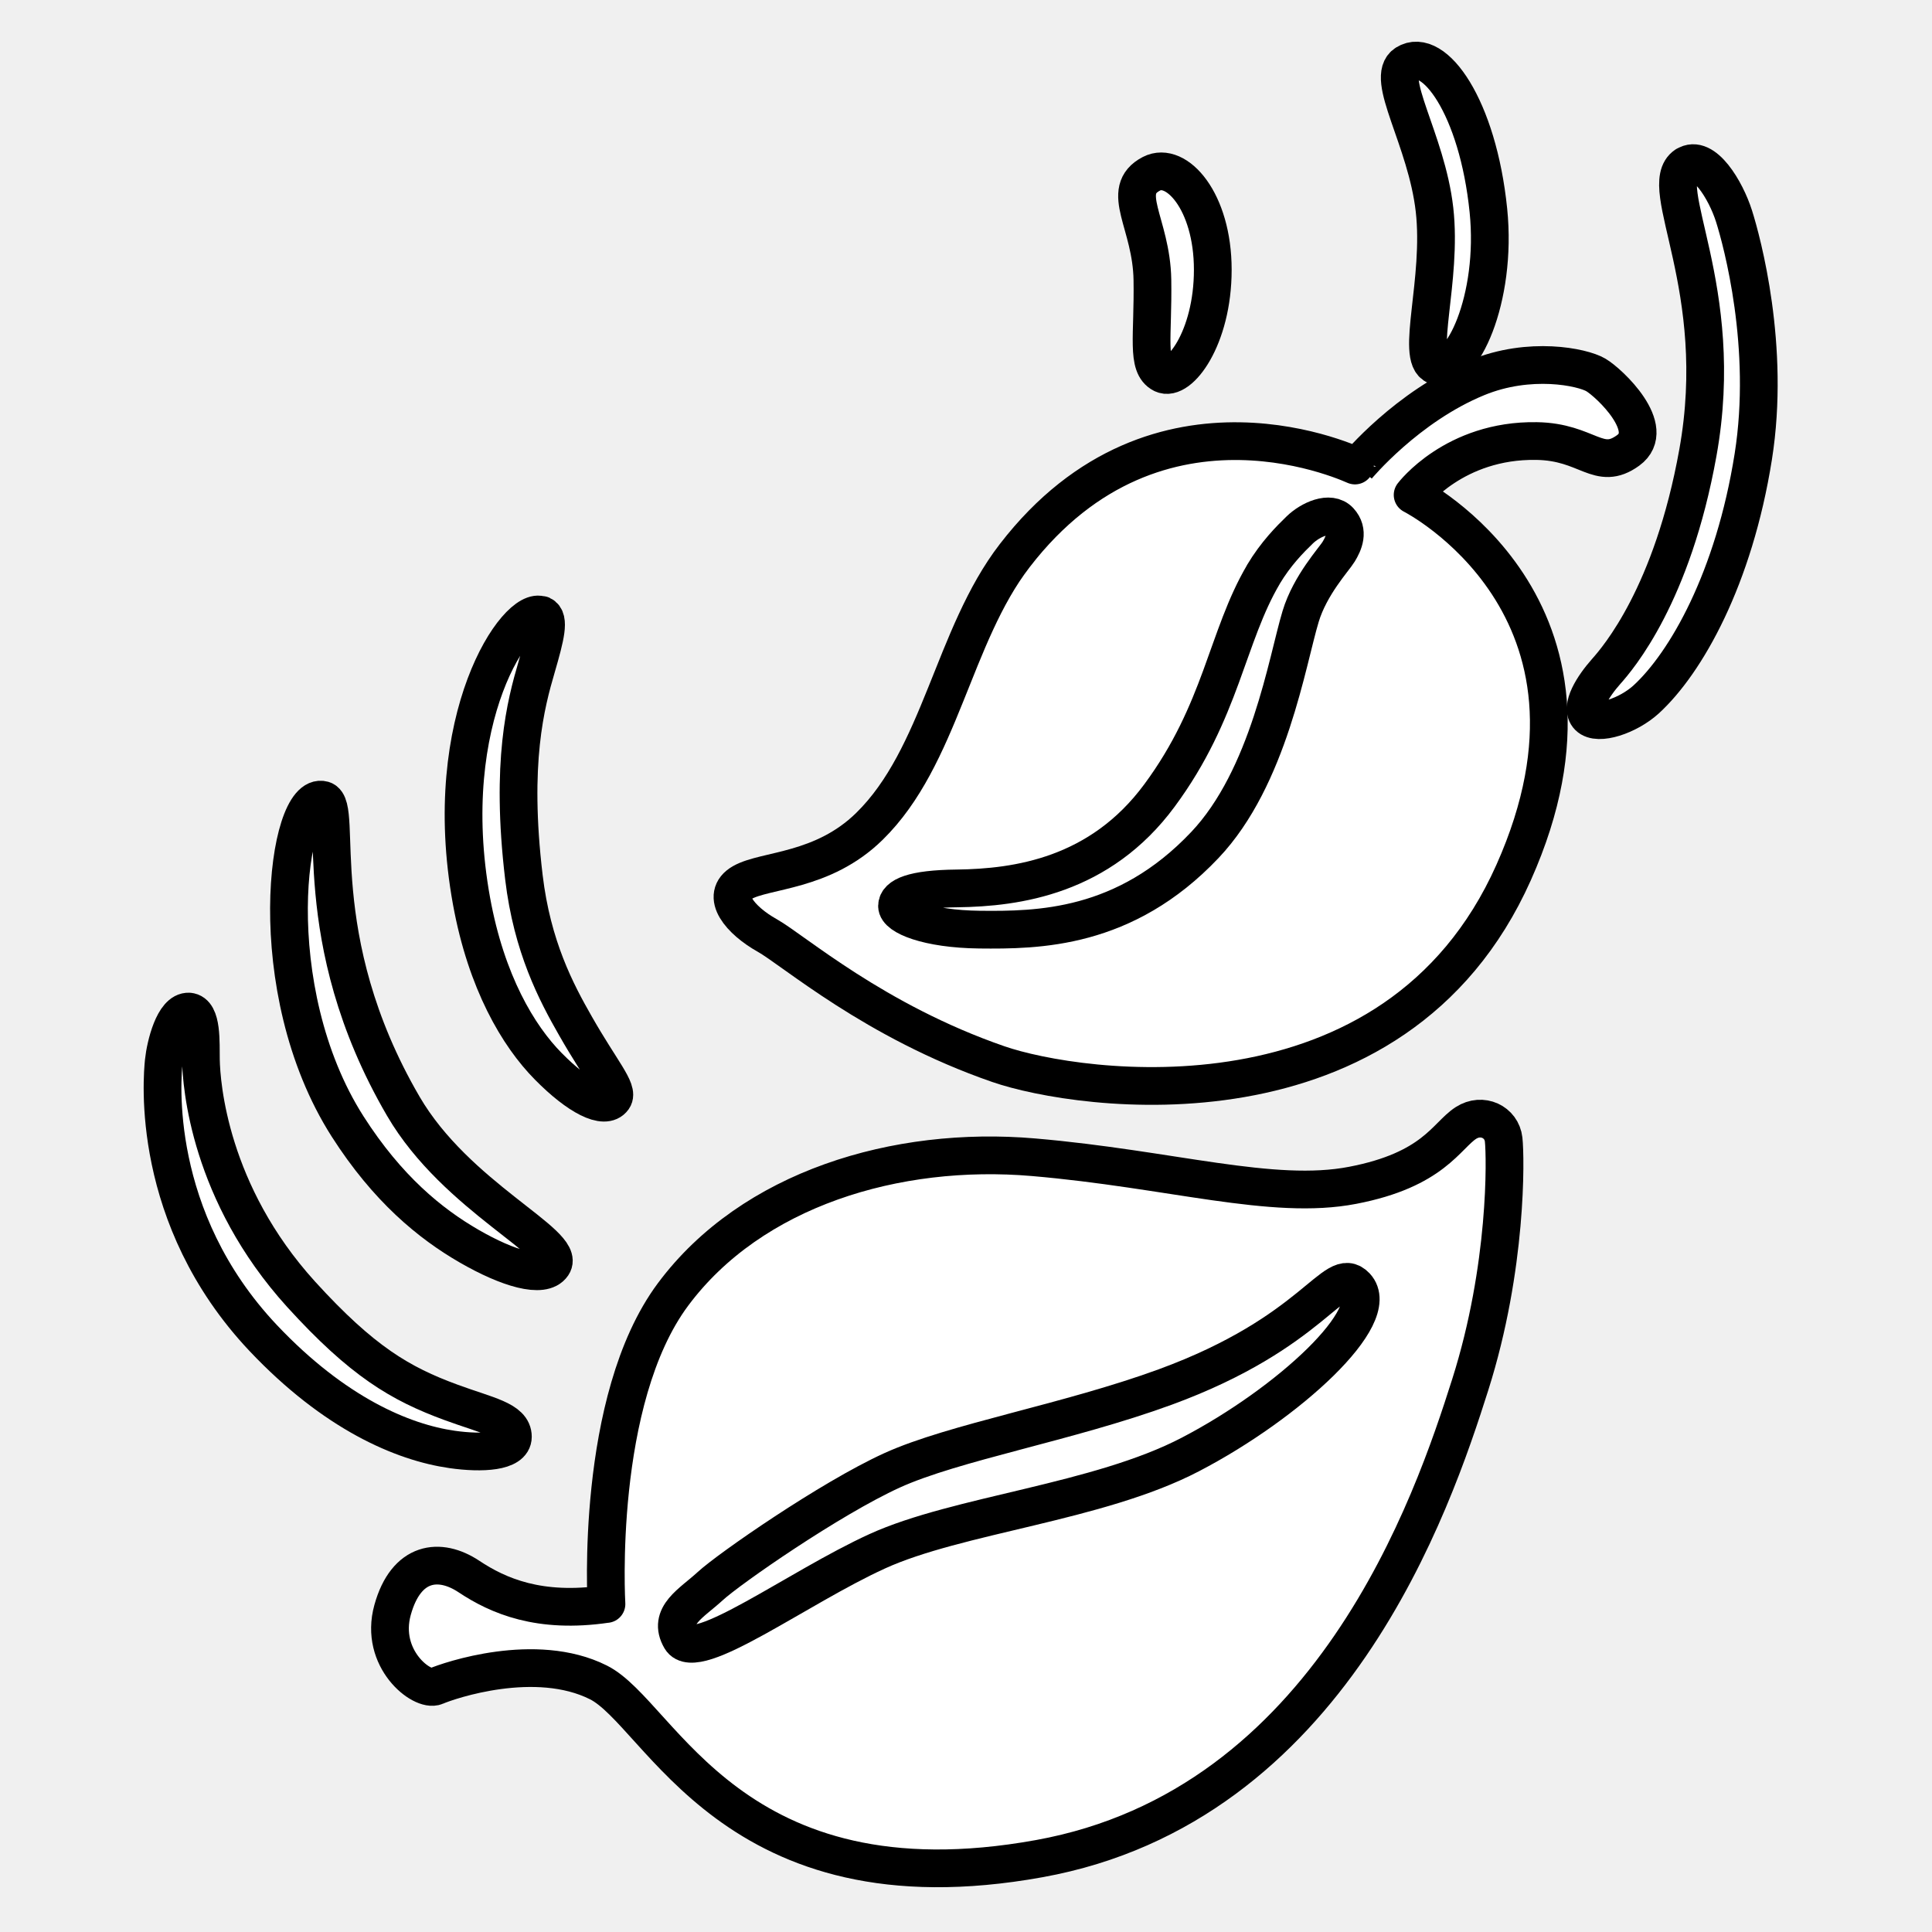
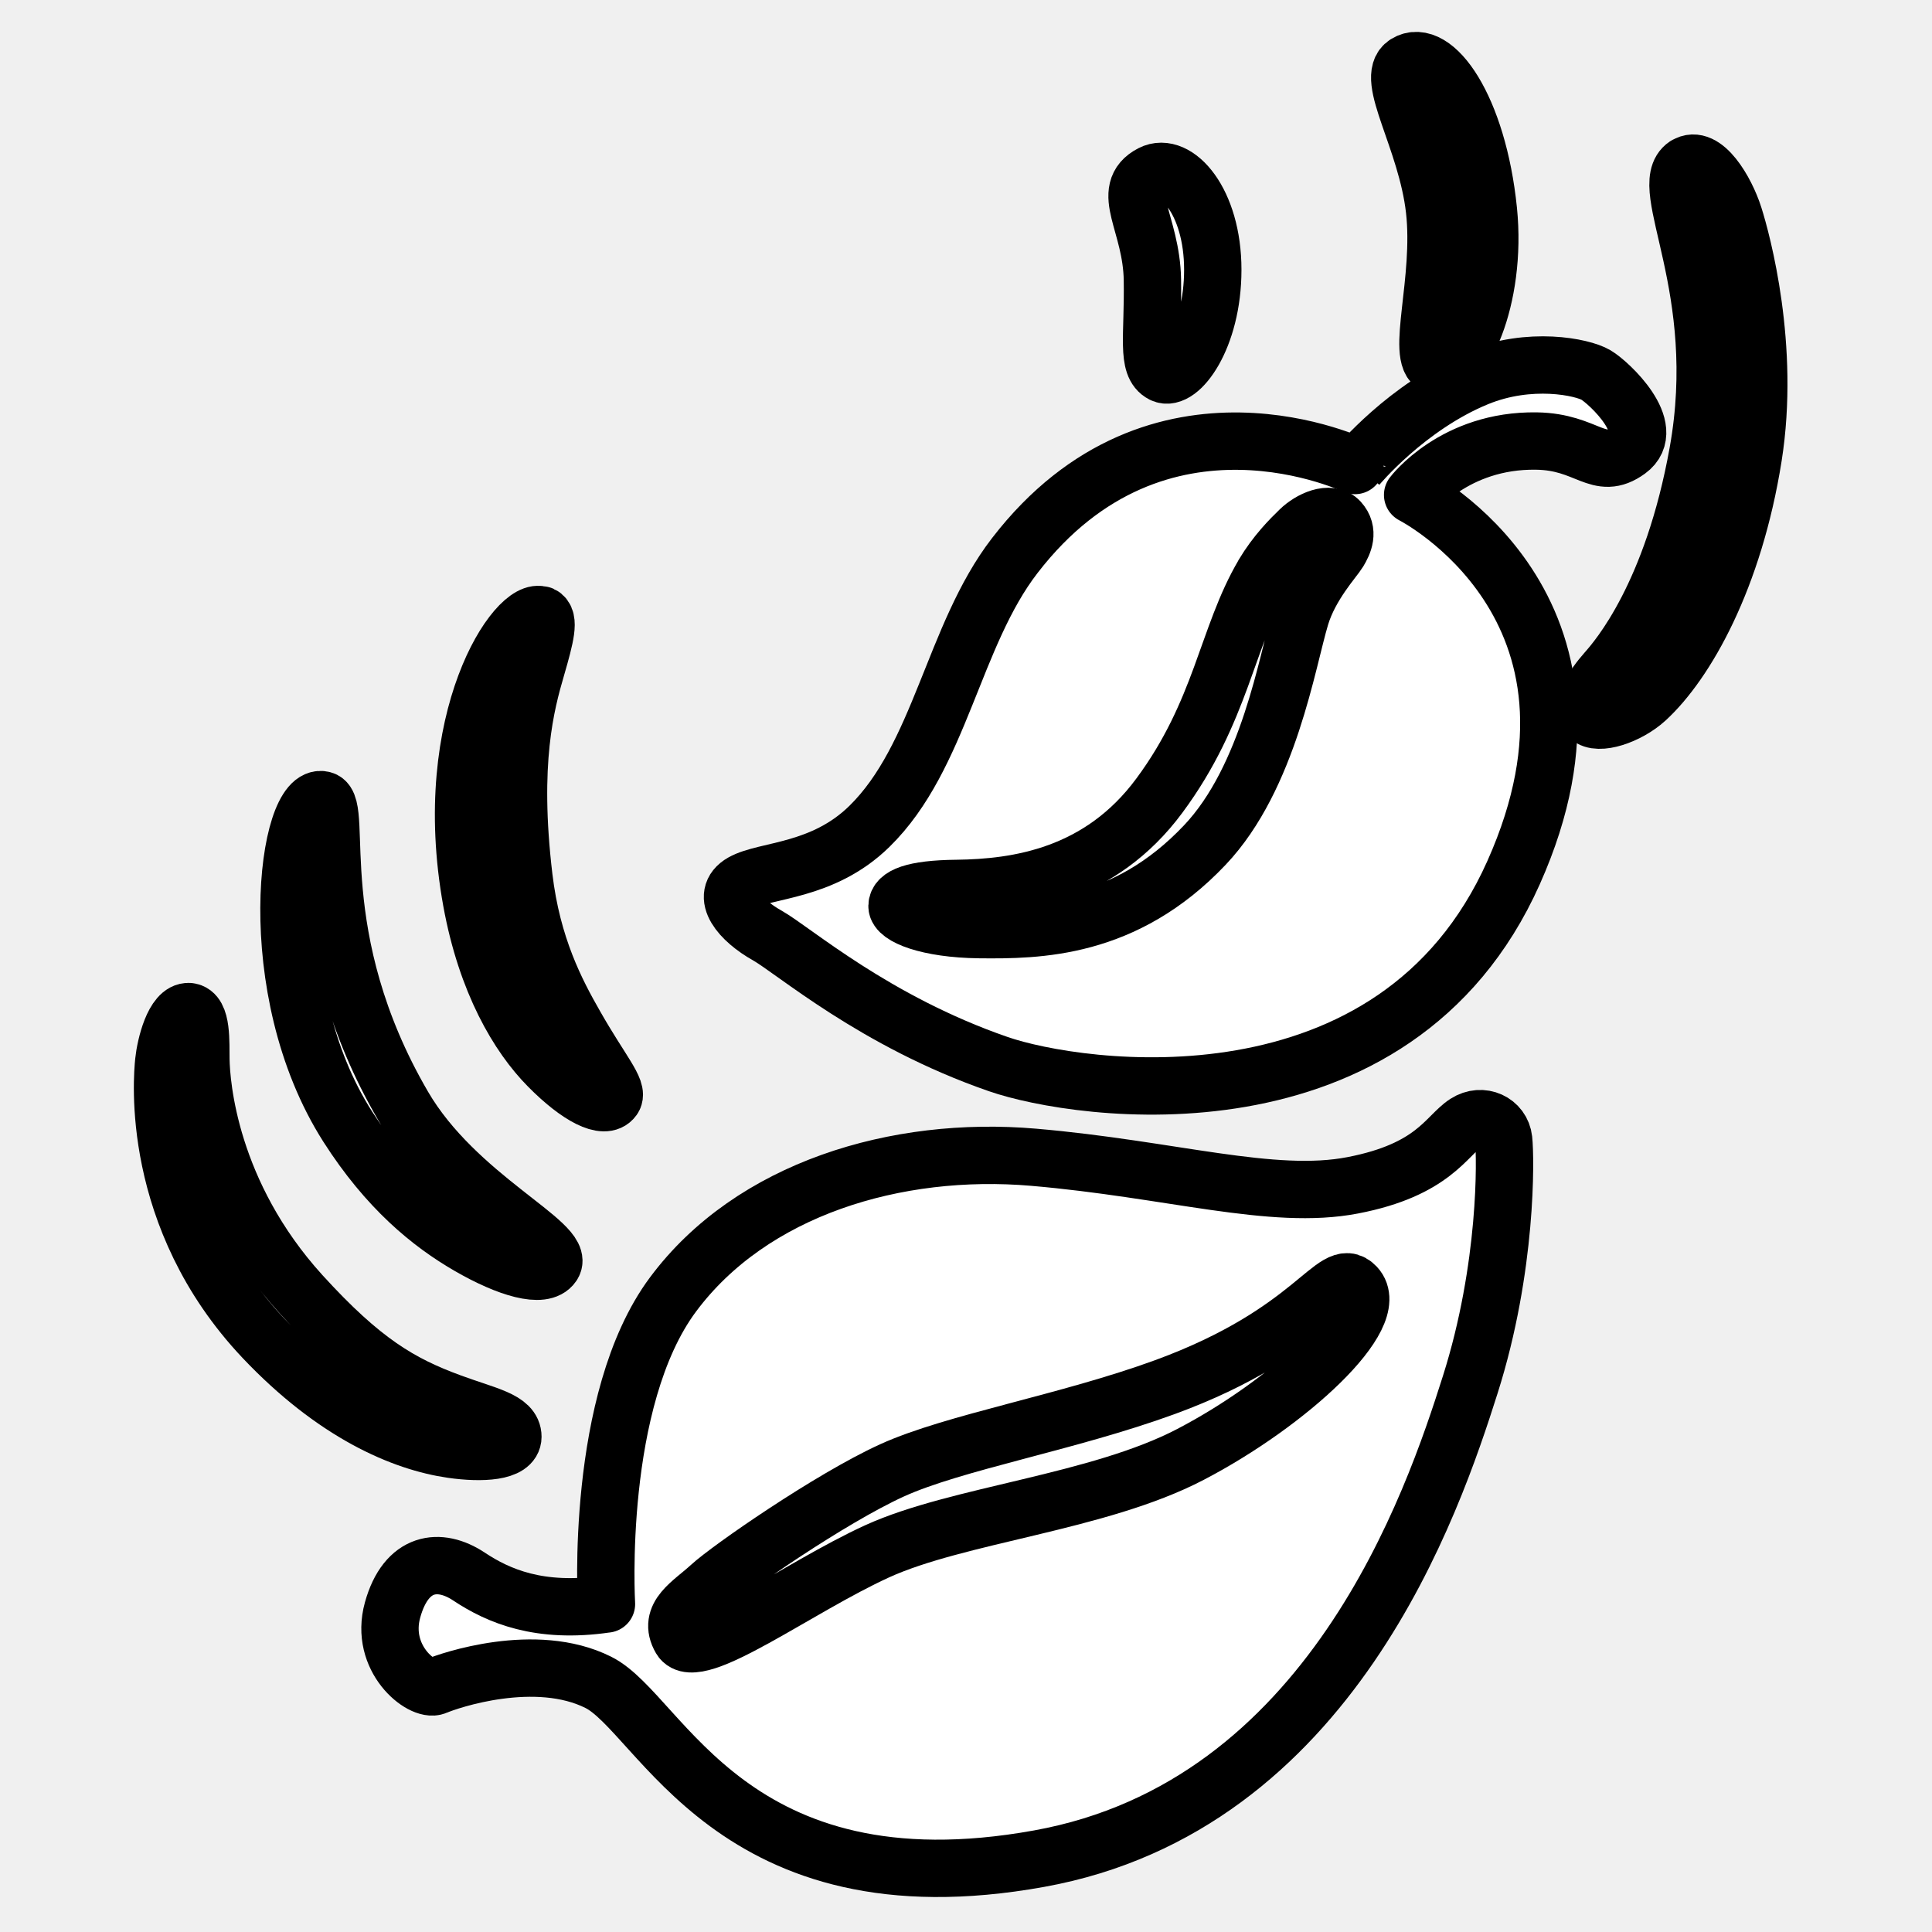
<svg xmlns="http://www.w3.org/2000/svg" version="1.1" id="a" x="0px" y="0px" viewBox="0 0 128 128" style="enable-background:new 0 0 128 128;" xml:space="preserve">
-   <path d="M89.92,30.91c0,0,3.29-3.98,7.95-5.89c3.48-1.43,6.96-0.71,7.86-0.18s4.11,3.57,2.14,5  s-2.67-0.57-6.07-0.62c-5.45-0.09-8.21,3.57-8.21,3.57s14.56,7.39,6.69,25.02S71.41,72.33,66.14,70.5  c-8.21-2.84-13.57-7.55-15.32-8.53s-3.17-2.63-1.64-3.5s5.32-0.68,8.42-3.72c4.7-4.6,5.54-12.64,9.63-17.94  C76.75,24.45,89.92,30.92,89.92,30.91L89.92,30.91z" fill="#ffffff" stroke="#000000" stroke-width="2.5" stroke-linecap="round" stroke-linejoin="round" />
-   <path d="M40.18,106.27c0,0-0.8-13.51,4.41-20.51s14.8-9.87,23.88-9.09c9.09,0.78,15.84,2.89,21.15,1.86  c5.36-1.03,6.2-3.29,7.5-4.13c1.07-0.69,2.37-0.07,2.5,1.1s0.26,8.44-2.21,16.23s-9.24,27.92-28.56,31.41  c-20.39,3.69-25.05-9.61-29.21-11.68c-4.15-2.08-9.87-0.13-10.77,0.26s-3.76-1.82-2.86-5.06s3.12-3.5,5.06-2.21s4.67,2.47,9.09,1.82  L40.18,106.27z" fill="#ffffff" stroke="#000000" stroke-width="2.5" stroke-linecap="round" stroke-linejoin="round" />
-   <path d="M83.71,38.05c-2.44,4.13-2.77,9.08-6.89,14.65c-3.94,5.34-9.43,6.11-13.42,6.16  c-2.97,0.03-3.96,0.53-3.97,1.16c-0.02,0.67,2.01,1.53,5.46,1.57c3.86,0.04,9.63,0,14.93-5.6c4.25-4.48,5.46-12.21,6.35-15.15  c0.63-2.09,2.22-3.79,2.52-4.29c0.34-0.56,0.69-1.34,0.06-2.03s-1.94-0.09-2.64,0.59c-0.63,0.61-1.58,1.56-2.41,2.95L83.71,38.05z" fill="#ffffff" stroke="#000000" stroke-width="2.5" stroke-linecap="round" stroke-linejoin="round" />
-   <path d="M45.1,108.57c0.99,1.69,7.75-3.39,13.01-5.79c5.34-2.44,14.65-3.23,20.76-6.42  c6.51-3.39,12.79-9.19,10.96-11.14c-1.43-1.51-2.67,3.03-12.65,6.68c-6.43,2.35-13.99,3.65-18.09,5.52  c-4.1,1.87-10.78,6.51-12.03,7.66S44.21,107.04,45.1,108.57L45.1,108.57z" fill="#ffffff" stroke="#000000" stroke-width="2.5" stroke-linecap="round" stroke-linejoin="round" />
-   <path d="M76.29,11.51c-2.16,1.12,0,3.27,0.06,7.03s-0.42,5.69,0.67,6.24s3.33-2.36,3.33-6.91  S77.93,10.66,76.29,11.51z" fill="#ffffff" stroke="#000000" stroke-width="2.5" stroke-linecap="round" stroke-linejoin="round" />
-   <path d="M93.15,4.21c-1.46,0.92,1.36,5.02,1.89,9.68s-1.28,9.8,0.09,10.34c1.67,0.66,4.08-4.4,3.48-10.29  C97.91,7.08,95,3.05,93.15,4.21L93.15,4.21z" fill="#ffffff" stroke="#000000" stroke-width="2.5" stroke-linecap="round" stroke-linejoin="round" />
-   <path d="M111.69,10.95c-2.05,1.37,2.77,8.1,0.8,19.04c-1.69,9.41-5.27,13.59-6.08,14.5  c-0.85,0.96-1.77,2.38-1.16,2.99s2.61-0.05,3.81-1.14c2.64-2.42,5.82-8.01,7.1-16.09c1.15-7.26-0.74-14.24-1.28-15.94  s-2-4.14-3.19-3.35L111.69,10.95z" fill="#ffffff" stroke="#000000" stroke-width="2.5" stroke-linecap="round" stroke-linejoin="round" />
-   <path d="M35.88,40.76c-1.56-0.74-6.84,6.8-4.64,18.94c0.98,5.38,3.1,8.94,5.09,10.95  c1.99,2.02,3.74,2.91,4.3,2.12c0.38-0.54-0.81-1.82-2.51-4.81c-1.27-2.22-2.86-5.23-3.41-9.84c-0.91-7.63,0.13-11.49,0.84-13.92  c0.6-2.07,0.88-3.21,0.34-3.46L35.88,40.76z" fill="#ffffff" stroke="#000000" stroke-width="2.5" stroke-linecap="round" stroke-linejoin="round" />
-   <path d="M21.41,53c-2.39-0.67-4.19,12.52,1.62,21.63c2.64,4.13,5.47,6.44,8.05,7.93s4.9,2.17,5.53,1.24  c0.95-1.4-6.37-4.47-9.89-10.51C20.19,62.09,22.81,53.4,21.41,53z" fill="#ffffff" stroke="#000000" stroke-width="2.5" stroke-linecap="round" stroke-linejoin="round" />
-   <path d="M12.52,67.02c-1-0.06-1.56,2.24-1.67,3.3S9.9,80.66,17.44,88.65c4.72,4.99,9.23,6.91,12.52,7.38  c1.97,0.28,4.02,0.17,4.02-0.84c0-1.12-1.71-1.4-4.1-2.28c-3.35-1.23-5.88-2.71-9.93-7.16c-6.08-6.7-6.61-13.88-6.64-15.54  c-0.02-1.12,0.1-3.13-0.8-3.19H12.52z" fill="#ffffff" stroke="#000000" stroke-width="2.5" stroke-linecap="round" stroke-linejoin="round" />
+   <path d="M89.92,30.91c0,0,3.29-3.98,7.95-5.89c3.48-1.43,6.96-0.71,7.86-0.18s4.11,3.57,2.14,5  s-2.67-0.57-6.07-0.62c-5.45-0.09-8.21,3.57-8.21,3.57s14.56,7.39,6.69,25.02S71.41,72.33,66.14,70.5  c-8.21-2.84-13.57-7.55-15.32-8.53s-3.17-2.63-1.64-3.5s5.32-0.68,8.42-3.72c4.7-4.6,5.54-12.64,9.63-17.94  C76.75,24.45,89.92,30.92,89.92,30.91L89.92,30.91z" fill="#ffffff" stroke="#000000" stroke-width="3.8" stroke-linecap="round" stroke-linejoin="round" />
+   <path d="M40.18,106.27c0,0-0.8-13.51,4.41-20.51s14.8-9.87,23.88-9.09c9.09,0.78,15.84,2.89,21.15,1.86  c5.36-1.03,6.2-3.29,7.5-4.13c1.07-0.69,2.37-0.07,2.5,1.1s0.26,8.44-2.21,16.23s-9.24,27.92-28.56,31.41  c-20.39,3.69-25.05-9.61-29.21-11.68c-4.15-2.08-9.87-0.13-10.77,0.26s-3.76-1.82-2.86-5.06s3.12-3.5,5.06-2.21s4.67,2.47,9.09,1.82  L40.18,106.27z" fill="#ffffff" stroke="#000000" stroke-width="3.8" stroke-linecap="round" stroke-linejoin="round" />
+   <path d="M83.71,38.05c-2.44,4.13-2.77,9.08-6.89,14.65c-3.94,5.34-9.43,6.11-13.42,6.16  c-2.97,0.03-3.96,0.53-3.97,1.16c-0.02,0.67,2.01,1.53,5.46,1.57c3.86,0.04,9.63,0,14.93-5.6c4.25-4.48,5.46-12.21,6.35-15.15  c0.63-2.09,2.22-3.79,2.52-4.29c0.34-0.56,0.69-1.34,0.06-2.03s-1.94-0.09-2.64,0.59c-0.63,0.61-1.58,1.56-2.41,2.95L83.71,38.05z" fill="#ffffff" stroke="#000000" stroke-width="3.8" stroke-linecap="round" stroke-linejoin="round" />
+   <path d="M45.1,108.57c0.99,1.69,7.75-3.39,13.01-5.79c5.34-2.44,14.65-3.23,20.76-6.42  c6.51-3.39,12.79-9.19,10.96-11.14c-1.43-1.51-2.67,3.03-12.65,6.68c-6.43,2.35-13.99,3.65-18.09,5.52  c-4.1,1.87-10.78,6.51-12.03,7.66S44.21,107.04,45.1,108.57L45.1,108.57z" fill="#ffffff" stroke="#000000" stroke-width="3.8" stroke-linecap="round" stroke-linejoin="round" />
+   <path d="M76.29,11.51c-2.16,1.12,0,3.27,0.06,7.03s-0.42,5.69,0.67,6.24s3.33-2.36,3.33-6.91  S77.93,10.66,76.29,11.51z" fill="#ffffff" stroke="#000000" stroke-width="3.8" stroke-linecap="round" stroke-linejoin="round" />
+   <path d="M93.15,4.21c-1.46,0.92,1.36,5.02,1.89,9.68s-1.28,9.8,0.09,10.34c1.67,0.66,4.08-4.4,3.48-10.29  C97.91,7.08,95,3.05,93.15,4.21L93.15,4.21z" fill="#ffffff" stroke="#000000" stroke-width="3.8" stroke-linecap="round" stroke-linejoin="round" />
+   <path d="M111.69,10.95c-2.05,1.37,2.77,8.1,0.8,19.04c-1.69,9.41-5.27,13.59-6.08,14.5  c-0.85,0.96-1.77,2.38-1.16,2.99s2.61-0.05,3.81-1.14c2.64-2.42,5.82-8.01,7.1-16.09c1.15-7.26-0.74-14.24-1.28-15.94  s-2-4.14-3.19-3.35L111.69,10.95z" fill="#ffffff" stroke="#000000" stroke-width="3.8" stroke-linecap="round" stroke-linejoin="round" />
+   <path d="M35.88,40.76c-1.56-0.74-6.84,6.8-4.64,18.94c0.98,5.38,3.1,8.94,5.09,10.95  c1.99,2.02,3.74,2.91,4.3,2.12c0.38-0.54-0.81-1.82-2.51-4.81c-1.27-2.22-2.86-5.23-3.41-9.84c-0.91-7.63,0.13-11.49,0.84-13.92  c0.6-2.07,0.88-3.21,0.34-3.46L35.88,40.76z" fill="#ffffff" stroke="#000000" stroke-width="3.8" stroke-linecap="round" stroke-linejoin="round" />
+   <path d="M21.41,53c-2.39-0.67-4.19,12.52,1.62,21.63c2.64,4.13,5.47,6.44,8.05,7.93s4.9,2.17,5.53,1.24  c0.95-1.4-6.37-4.47-9.89-10.51C20.19,62.09,22.81,53.4,21.41,53z" fill="#ffffff" stroke="#000000" stroke-width="3.8" stroke-linecap="round" stroke-linejoin="round" />
+   <path d="M12.52,67.02c-1-0.06-1.56,2.24-1.67,3.3S9.9,80.66,17.44,88.65c4.72,4.99,9.23,6.91,12.52,7.38  c1.97,0.28,4.02,0.17,4.02-0.84c0-1.12-1.71-1.4-4.1-2.28c-3.35-1.23-5.88-2.71-9.93-7.16c-6.08-6.7-6.61-13.88-6.64-15.54  c-0.02-1.12,0.1-3.13-0.8-3.19H12.52z" fill="#ffffff" stroke="#000000" stroke-width="3.8" stroke-linecap="round" stroke-linejoin="round" />
</svg>
